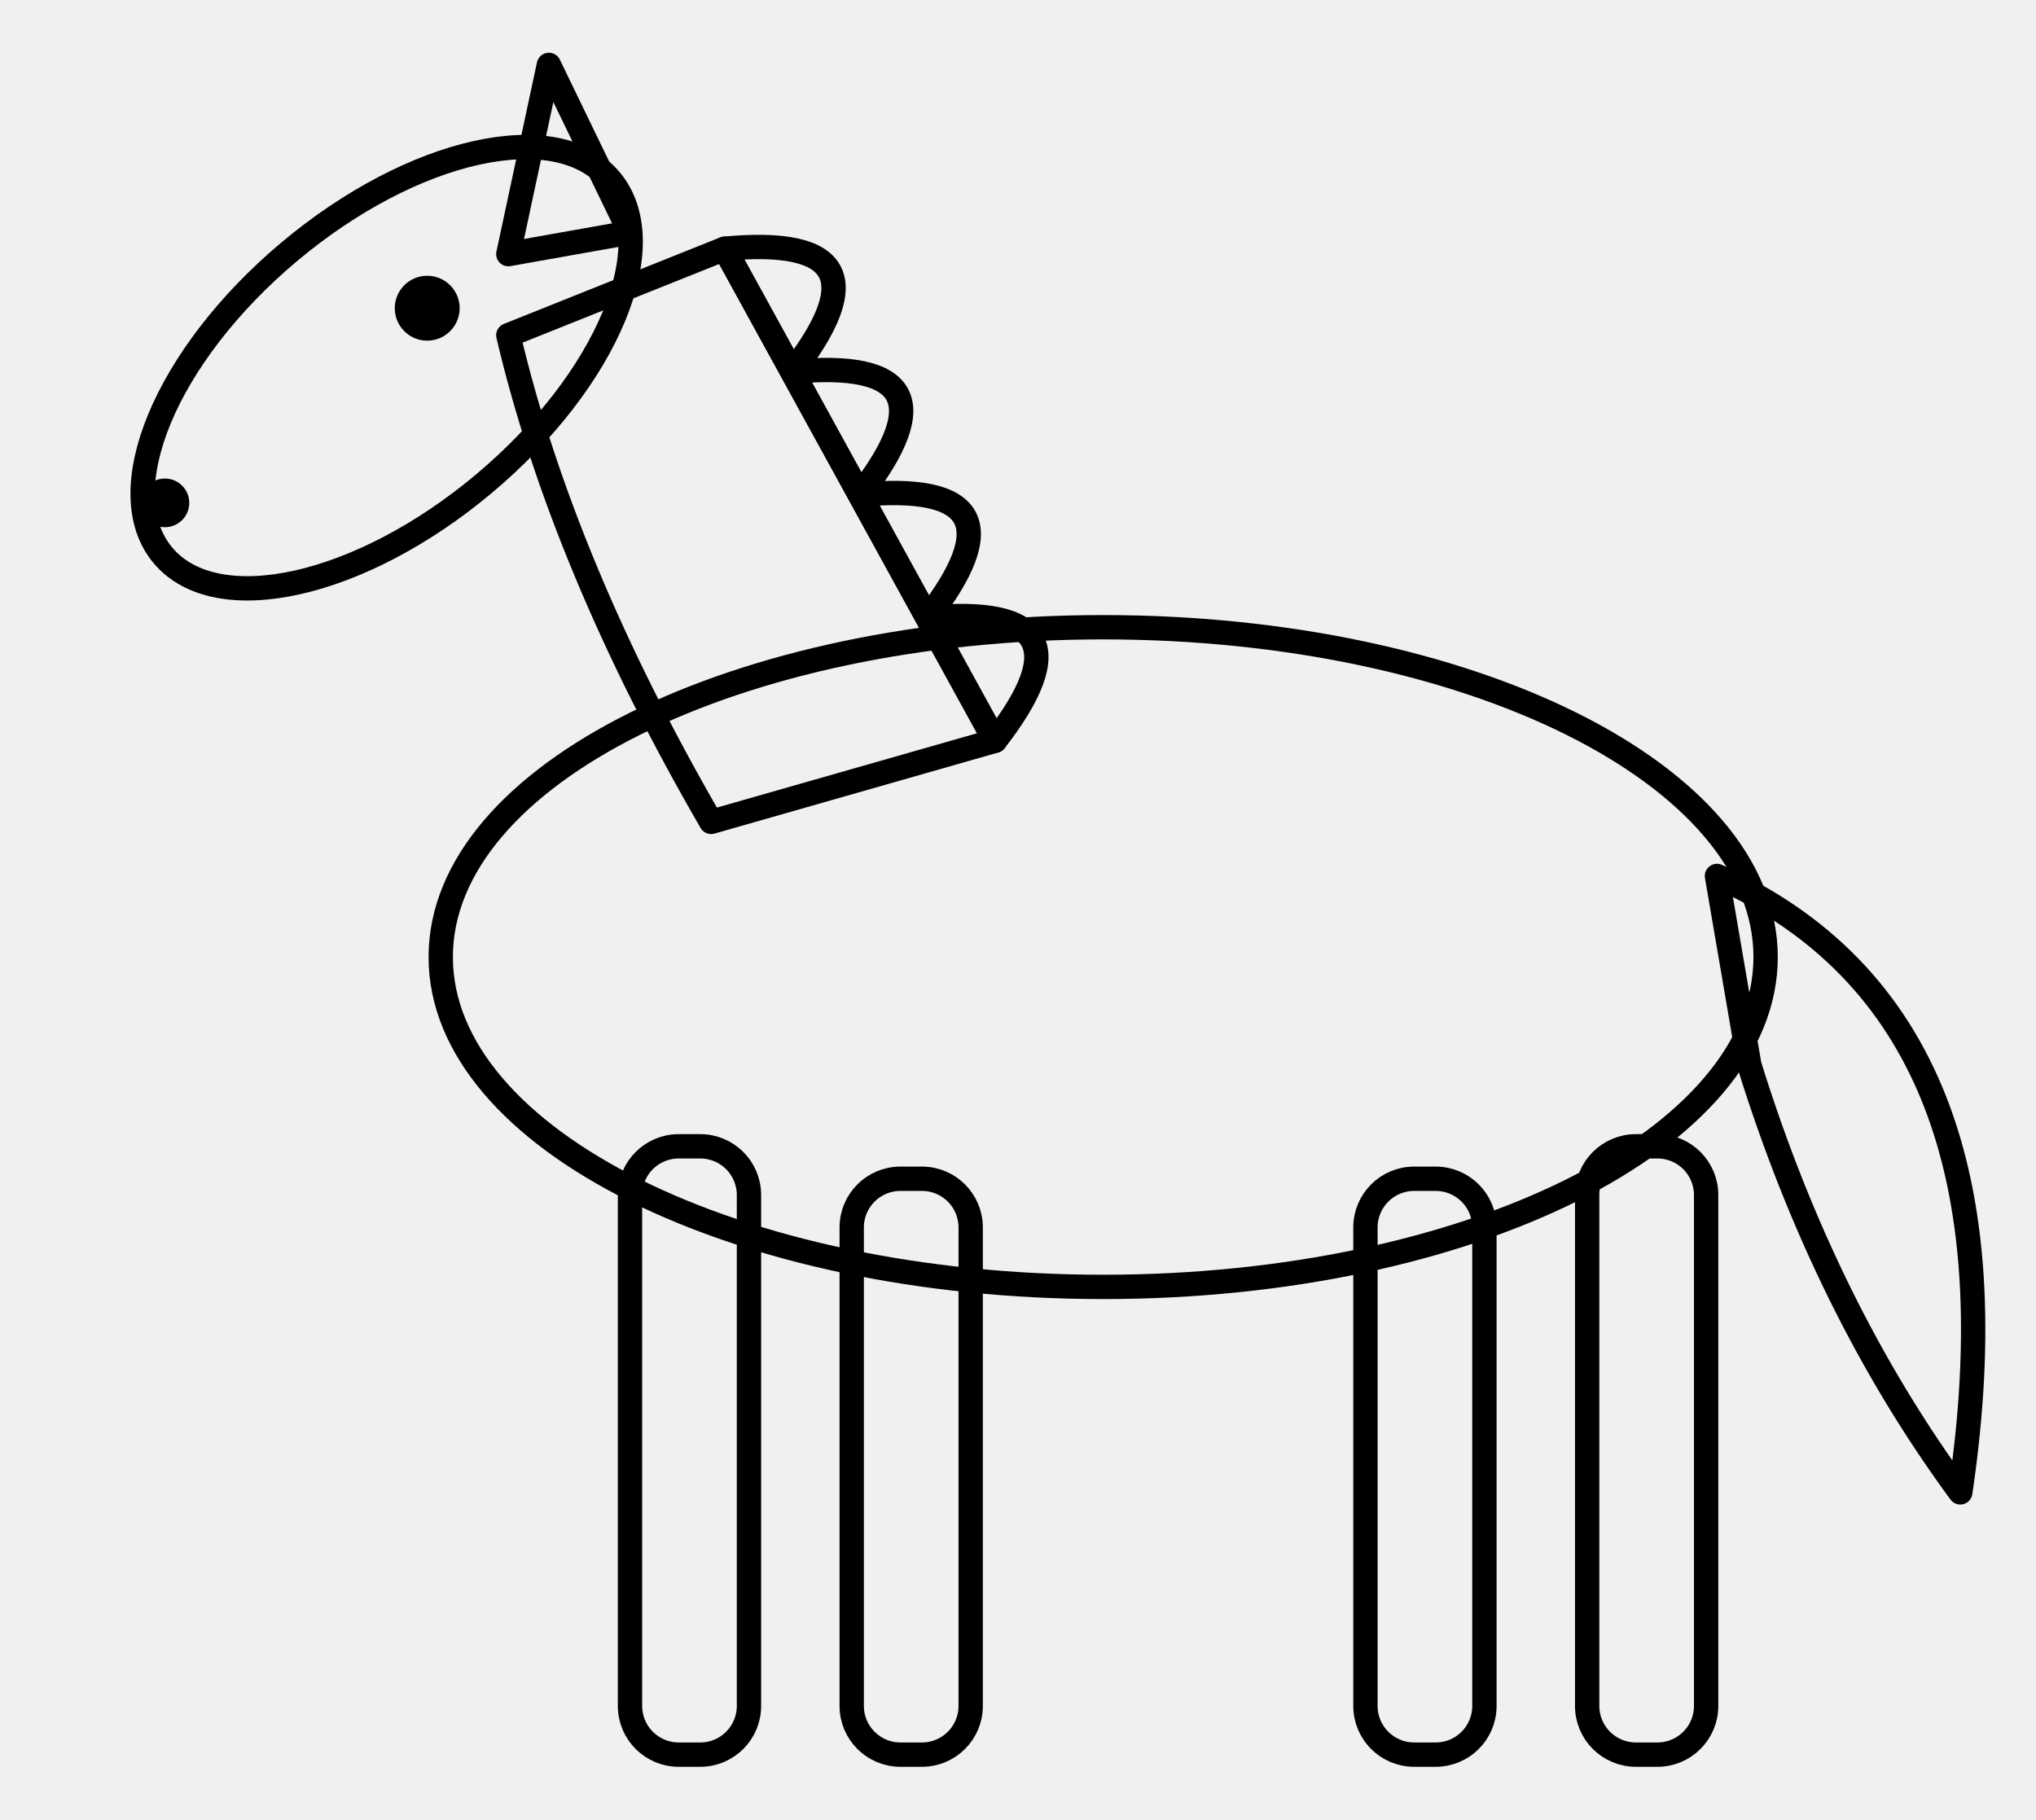
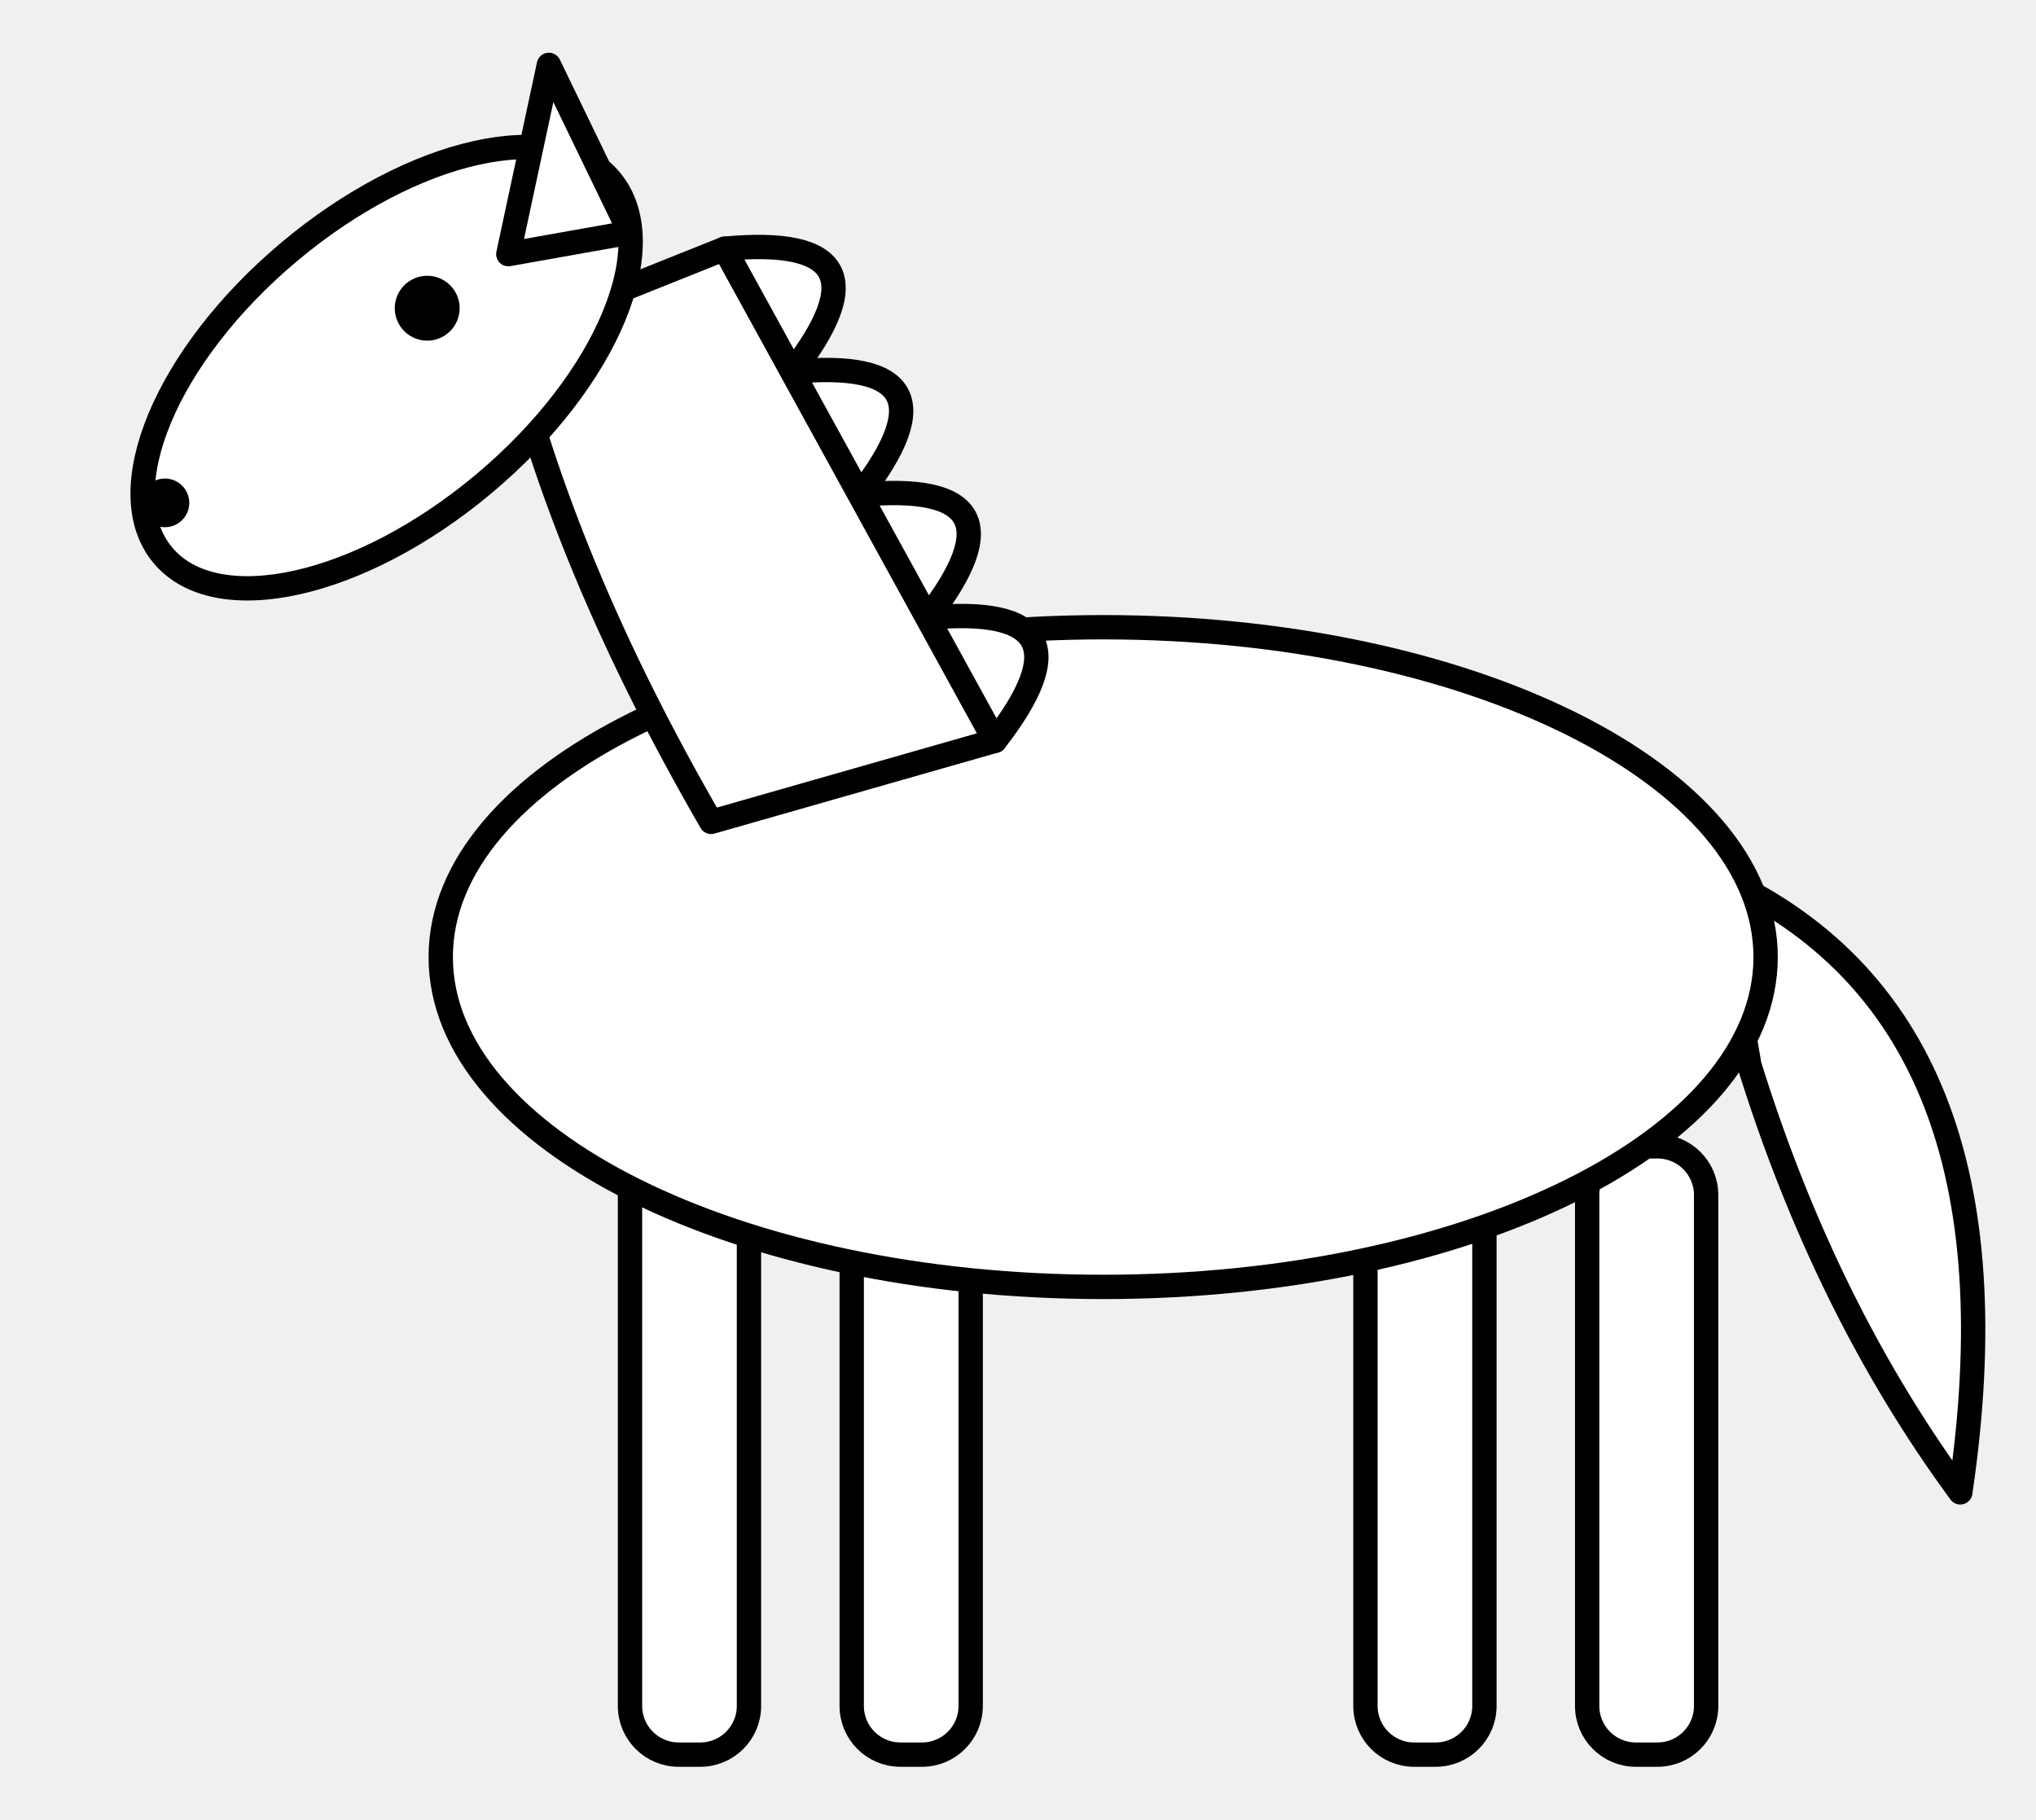
<svg xmlns="http://www.w3.org/2000/svg" viewBox="237 76 753 673" width="753" height="673">
  <g fill="none" stroke="#000" stroke-width="9" stroke-linecap="round" stroke-linejoin="round">
-     <rect x="470" y="500" width="44" height="225" rx="18" />
-     <rect x="552" y="512" width="44" height="213" rx="18" />
-     <rect x="742" y="512" width="44" height="213" rx="18" />
-     <rect x="824" y="500" width="44" height="225" rx="18" />
-     <path d="M872 400 Q 988 452 962 628 Q 912 560 884 470 Z" />
-     <ellipse cx="645" cy="430" rx="245" ry="122" />
-     <path d="M500 380 Q 445 285 425 200 L 505 168 L 605 350 Z" />
-     <path d="M505 168 Q 570.1 161.9 530.0 213.5 Q 595.1 207.4 555.0 259.0 Q 620.1 252.9 580.0 304.5 Q 645.1 298.4 605.0 350.0 Z" />
+     <rect fill="#fff" x="470" y="500" width="44" height="225" rx="18" />
+     <rect fill="#fff" x="552" y="512" width="44" height="213" rx="18" />
+     <rect fill="#fff" x="742" y="512" width="44" height="213" rx="18" />
+     <rect fill="#fff" x="824" y="500" width="44" height="225" rx="18" />
+     <path d="M872 400 Q 988 452 962 628 Q 912 560 884 470 Z" fill="#fff" />
+     <ellipse fill="#fff" cx="645" cy="430" rx="245" ry="122" />
+     <path d="M500 380 Q 445 285 425 200 L 505 168 L 605 350 Z" fill="#fff" />
+     <path d="M505 168 Q 570.1 161.9 530.0 213.5 Q 595.1 207.4 555.0 259.0 Q 620.1 252.9 580.0 304.5 Q 645.1 298.4 605.0 350.0 Z" fill="#fff" />
    <g transform="rotate(-40 380 212)">
-       <ellipse cx="380" cy="212" rx="108" ry="56" />
+       <ellipse fill="#fff" cx="380" cy="212" rx="108" ry="56" />
    </g>
-     <path d="M425 170 L440 100 L470 162 Z" />
+     <path d="M425 170 L440 100 L470 162 Z" fill="#fff" />
    <circle cx="395" cy="190" r="12" fill="#000" stroke="none" />
    <circle cx="298" cy="262" r="9" fill="#000" stroke="none" />
  </g>
</svg>
